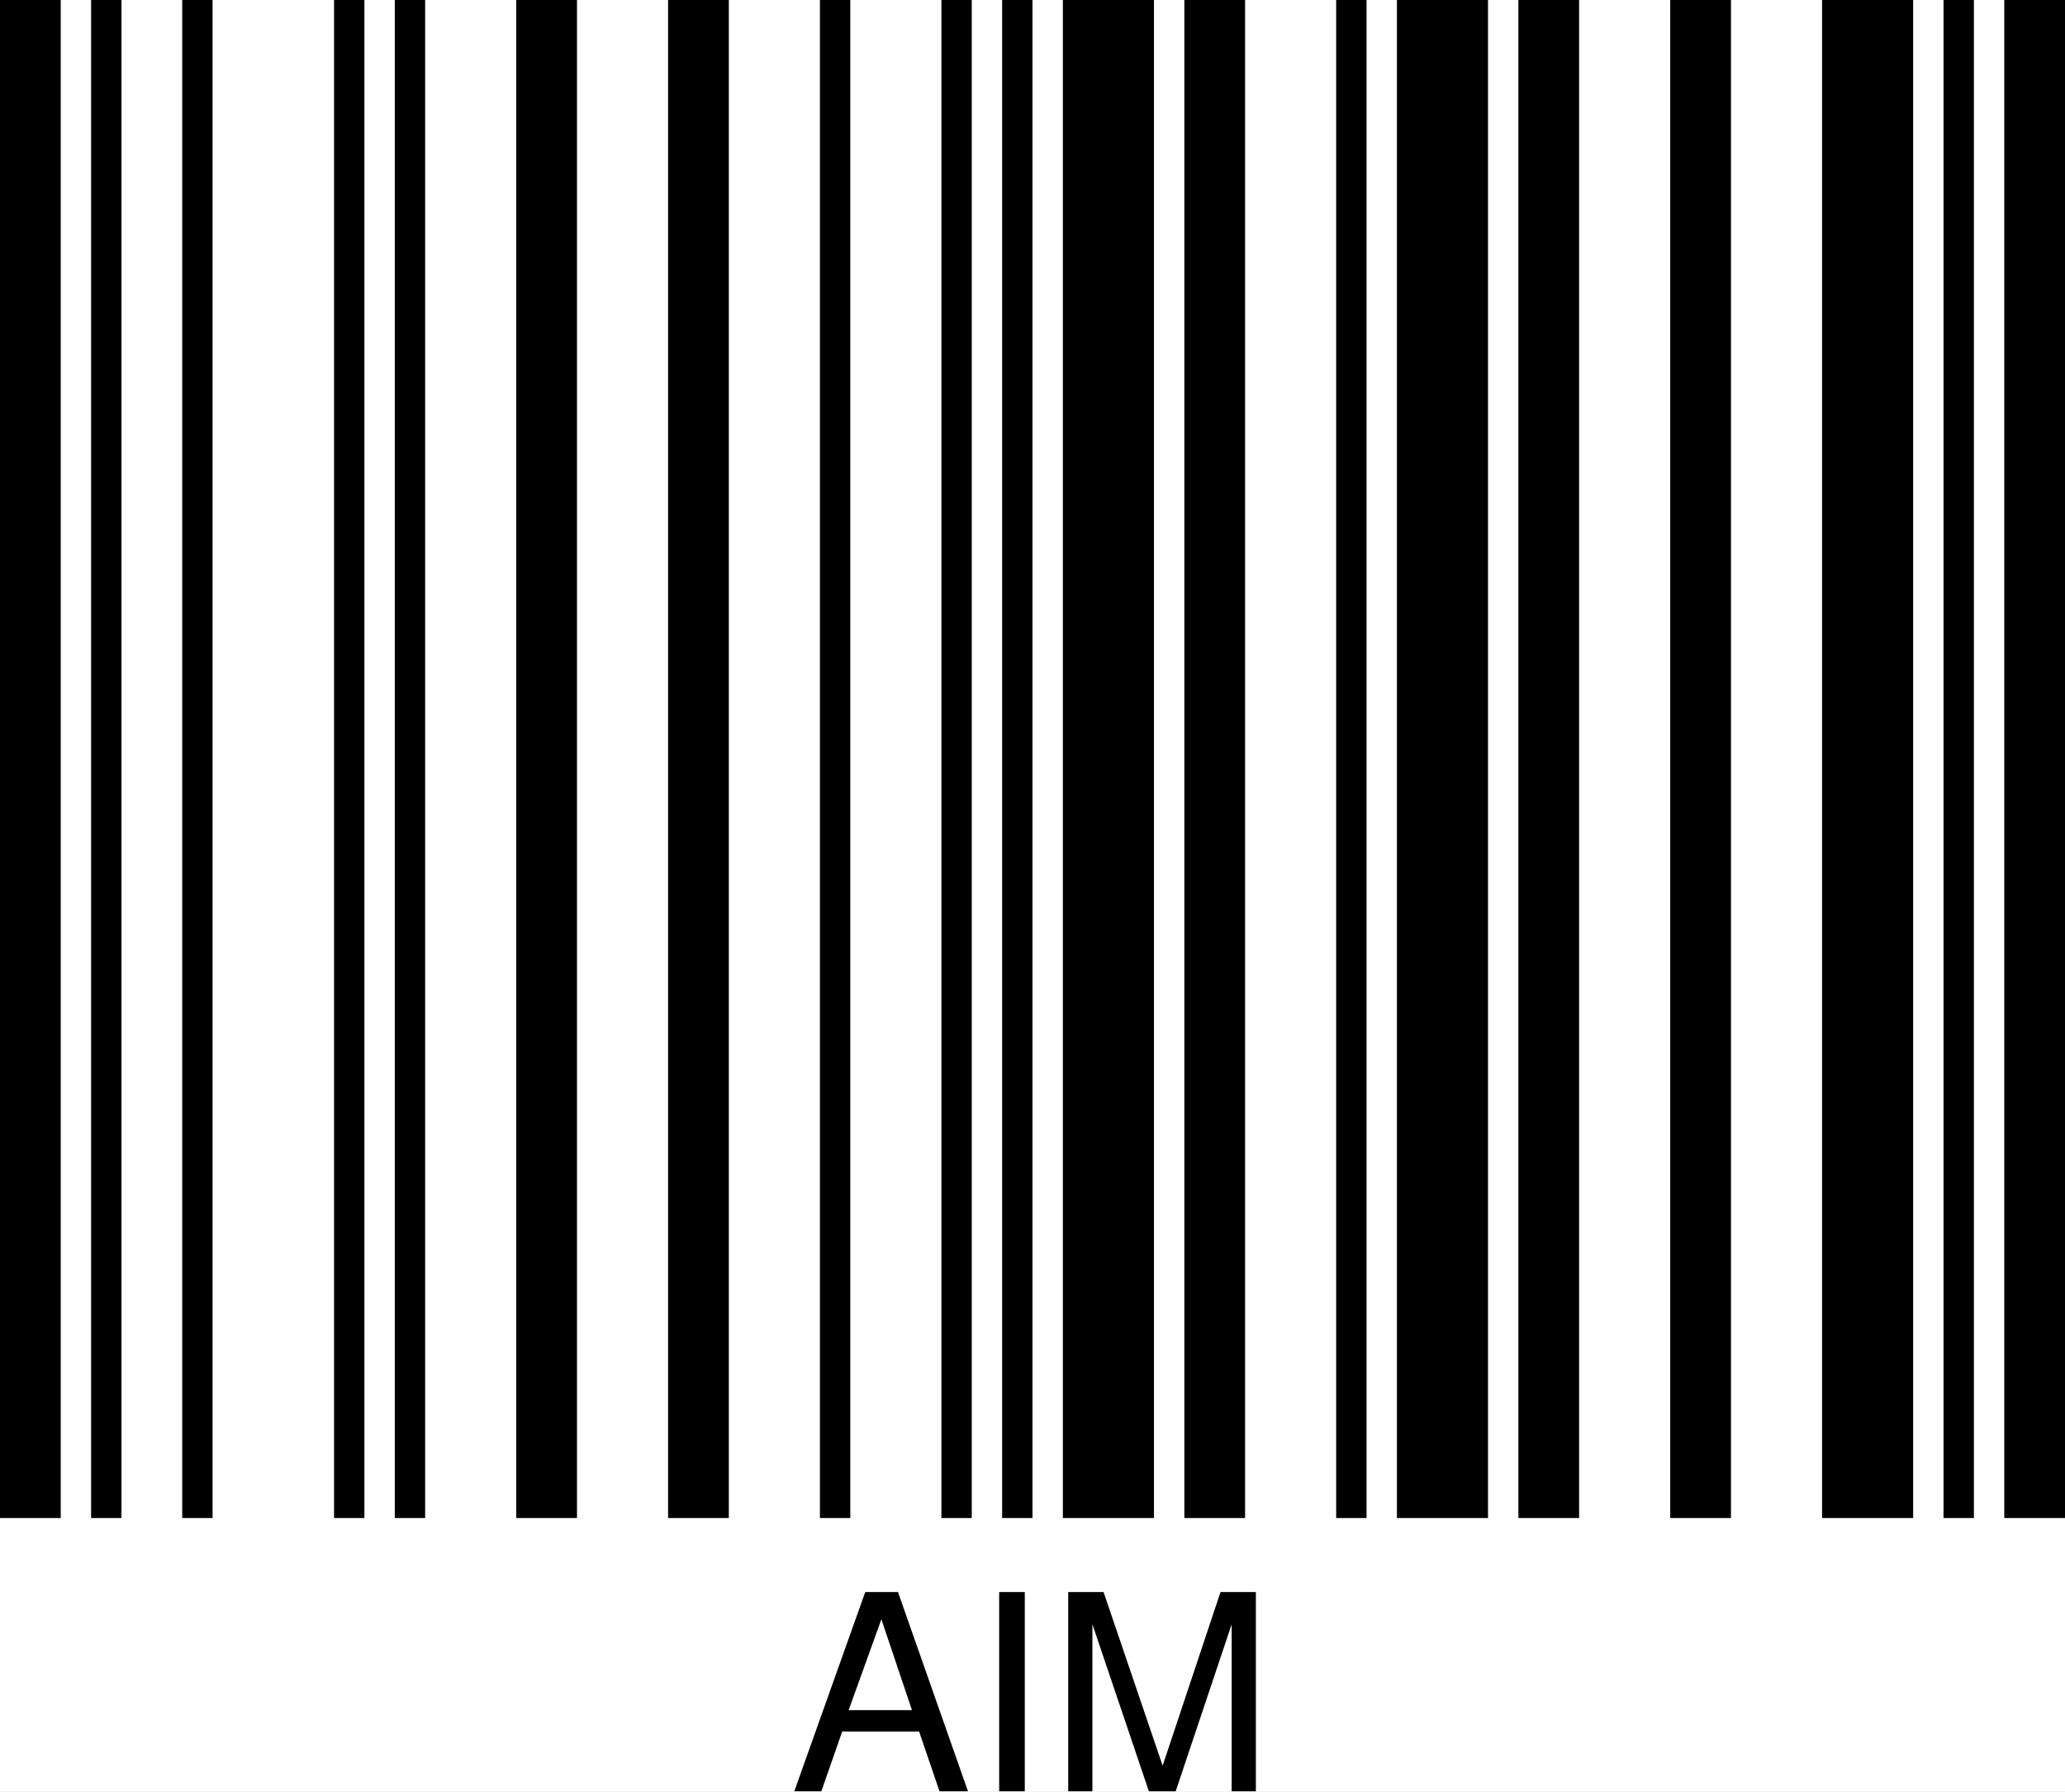
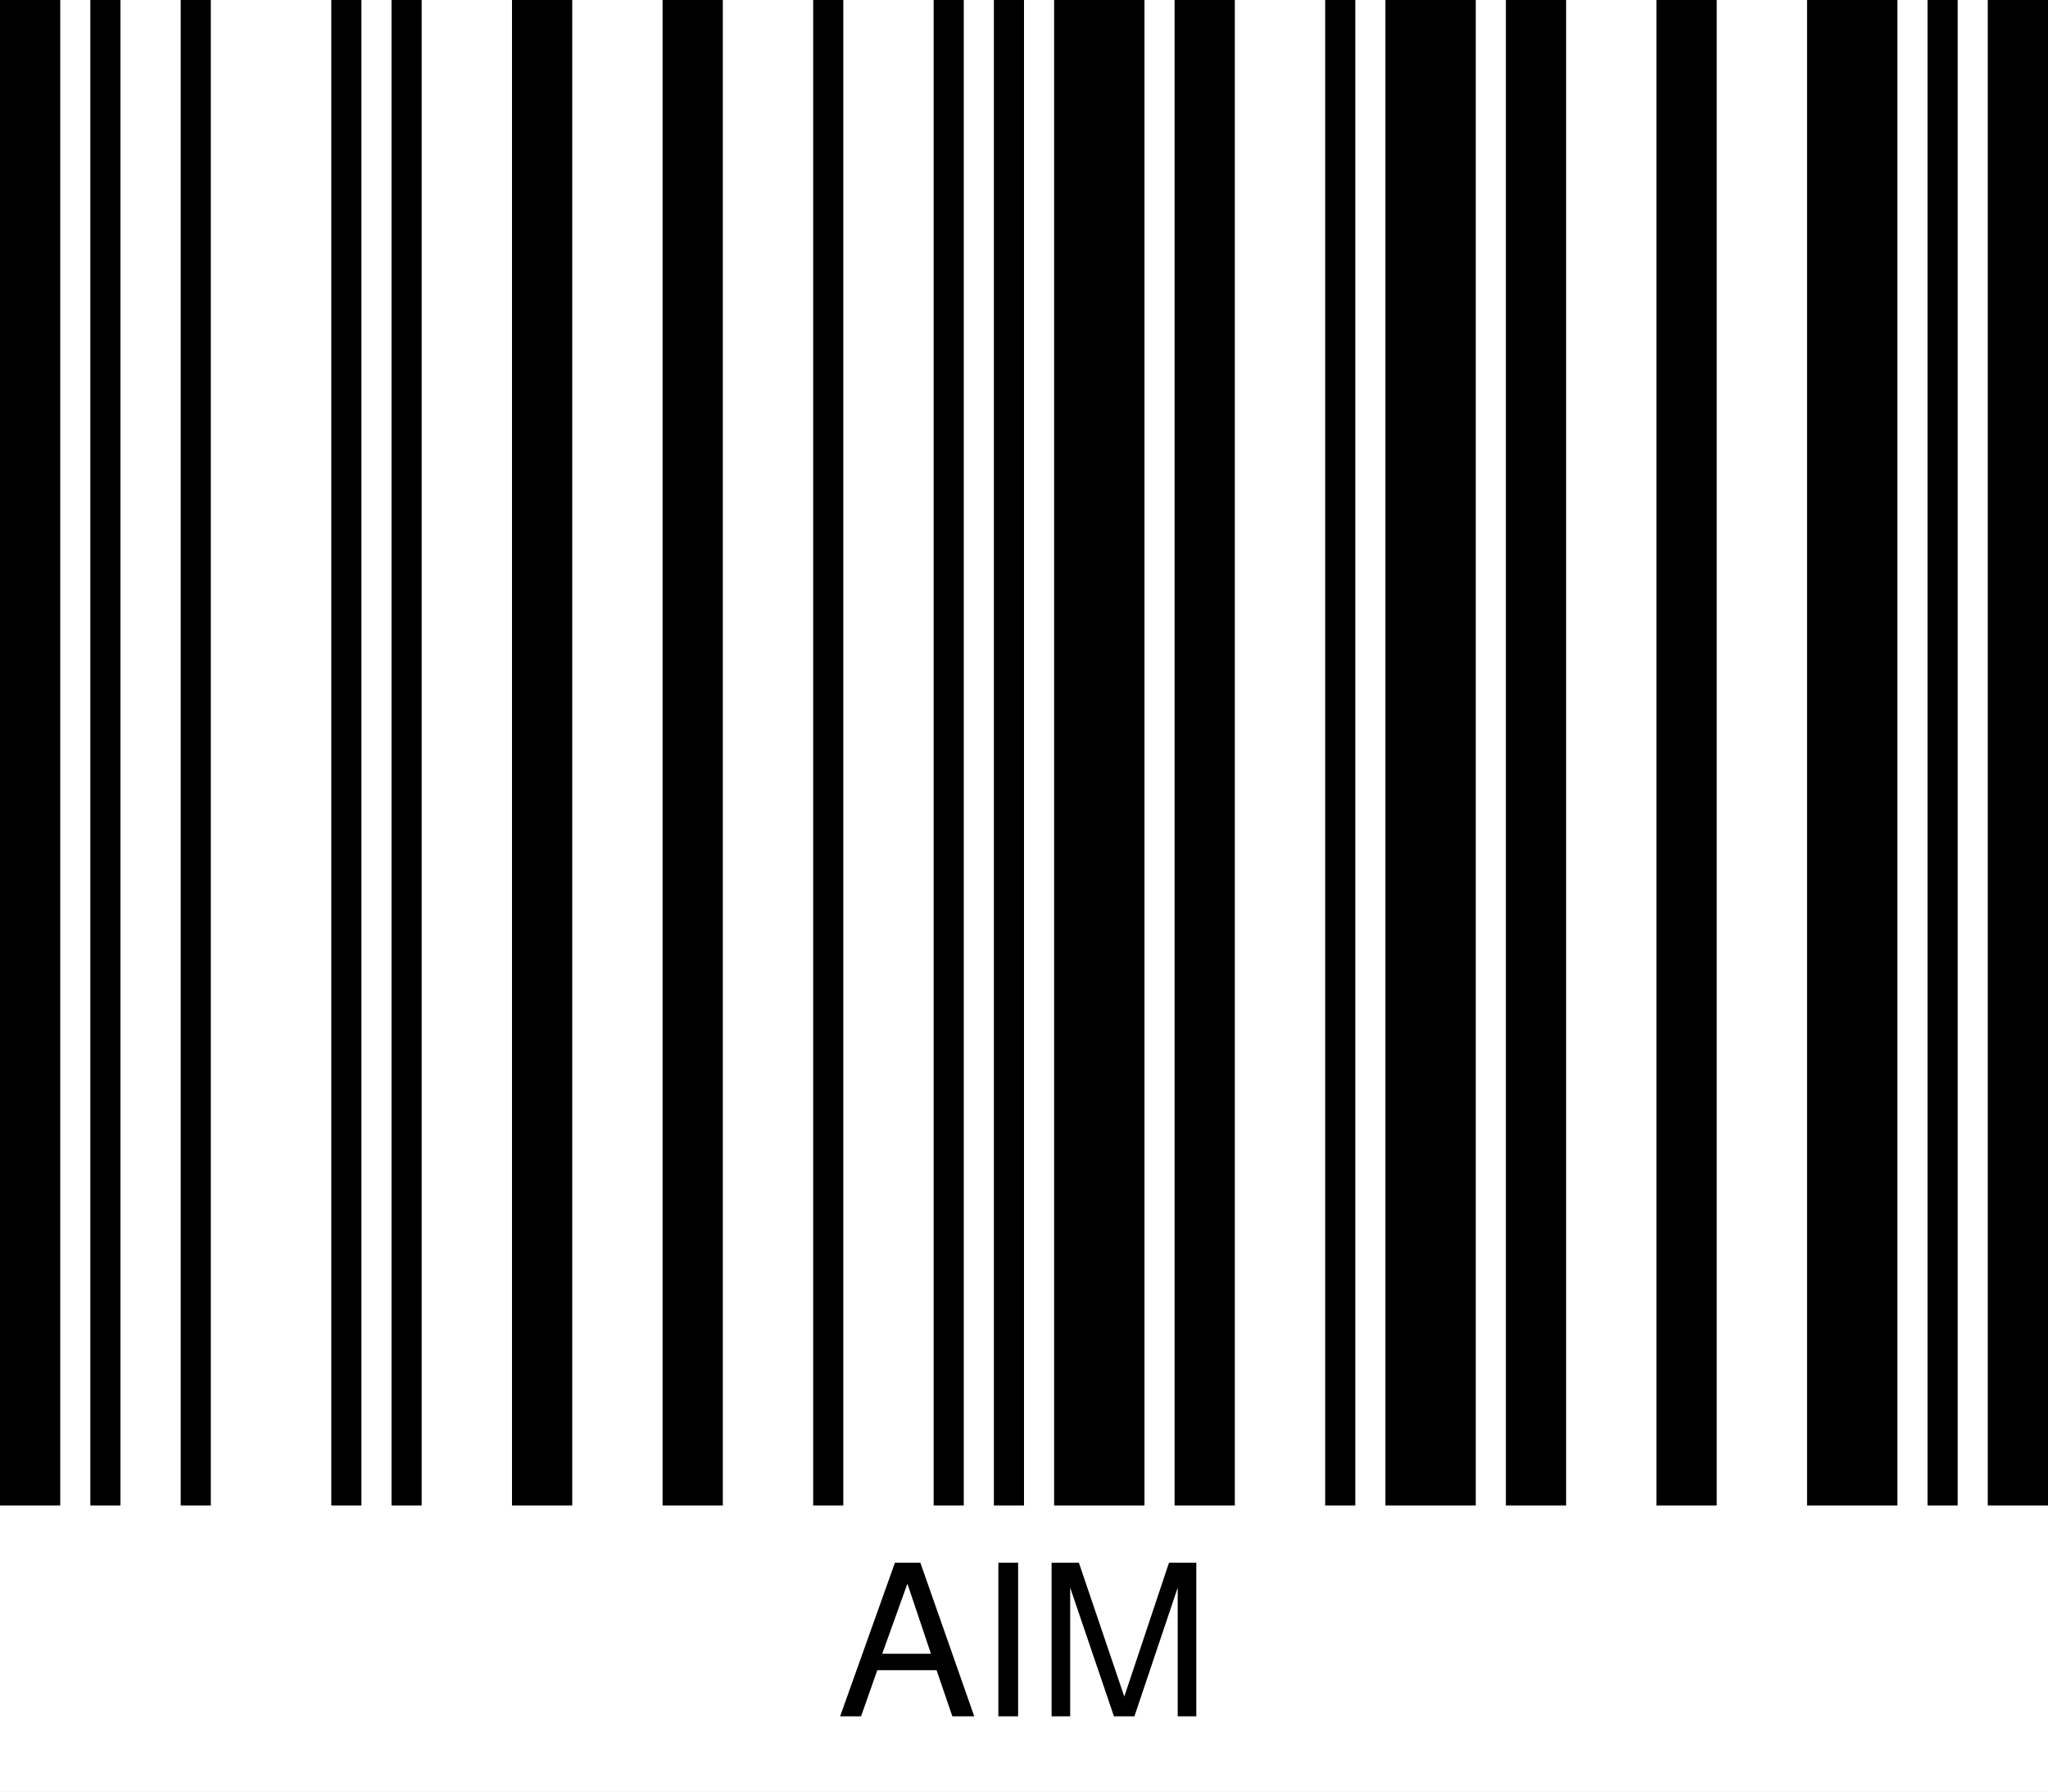
- <svg xmlns="http://www.w3.org/2000/svg" width="136" height="118" version="1.1">
+ <svg xmlns="http://www.w3.org/2000/svg" width="136" height="119" version="1.1">
  <g id="barcode" fill="#000000">
-     <rect x="0" y="0" width="136" height="118" fill="#FFFFFF" />
+     <rect x="0" y="0" width="136" height="119" fill="#FFFFFF" />
    <rect x="0.00" y="0.00" width="4.00" height="100.00" />
    <rect x="6.00" y="0.00" width="2.00" height="100.00" />
    <rect x="12.00" y="0.00" width="2.00" height="100.00" />
    <rect x="22.00" y="0.00" width="2.00" height="100.00" />
    <rect x="26.00" y="0.00" width="2.00" height="100.00" />
    <rect x="34.00" y="0.00" width="4.00" height="100.00" />
    <rect x="44.00" y="0.00" width="4.00" height="100.00" />
    <rect x="54.00" y="0.00" width="2.00" height="100.00" />
    <rect x="62.00" y="0.00" width="2.00" height="100.00" />
    <rect x="66.00" y="0.00" width="2.00" height="100.00" />
    <rect x="70.00" y="0.00" width="6.00" height="100.00" />
    <rect x="78.00" y="0.00" width="4.00" height="100.00" />
    <rect x="88.00" y="0.00" width="2.00" height="100.00" />
    <rect x="92.00" y="0.00" width="6.00" height="100.00" />
    <rect x="100.00" y="0.00" width="4.00" height="100.00" />
    <rect x="110.00" y="0.00" width="4.00" height="100.00" />
    <rect x="120.00" y="0.00" width="6.00" height="100.00" />
    <rect x="128.00" y="0.00" width="2.00" height="100.00" />
    <rect x="132.00" y="0.00" width="4.00" height="100.00" />
-     <text x="68.00" y="118.00" text-anchor="middle" font-family="Helvetica" font-size="18.0">
+     <text x="68.00" y="114.00" text-anchor="middle" font-family="Helvetica, sans-serif" font-size="14.0">
         AIM
      </text>
  </g>
</svg>
